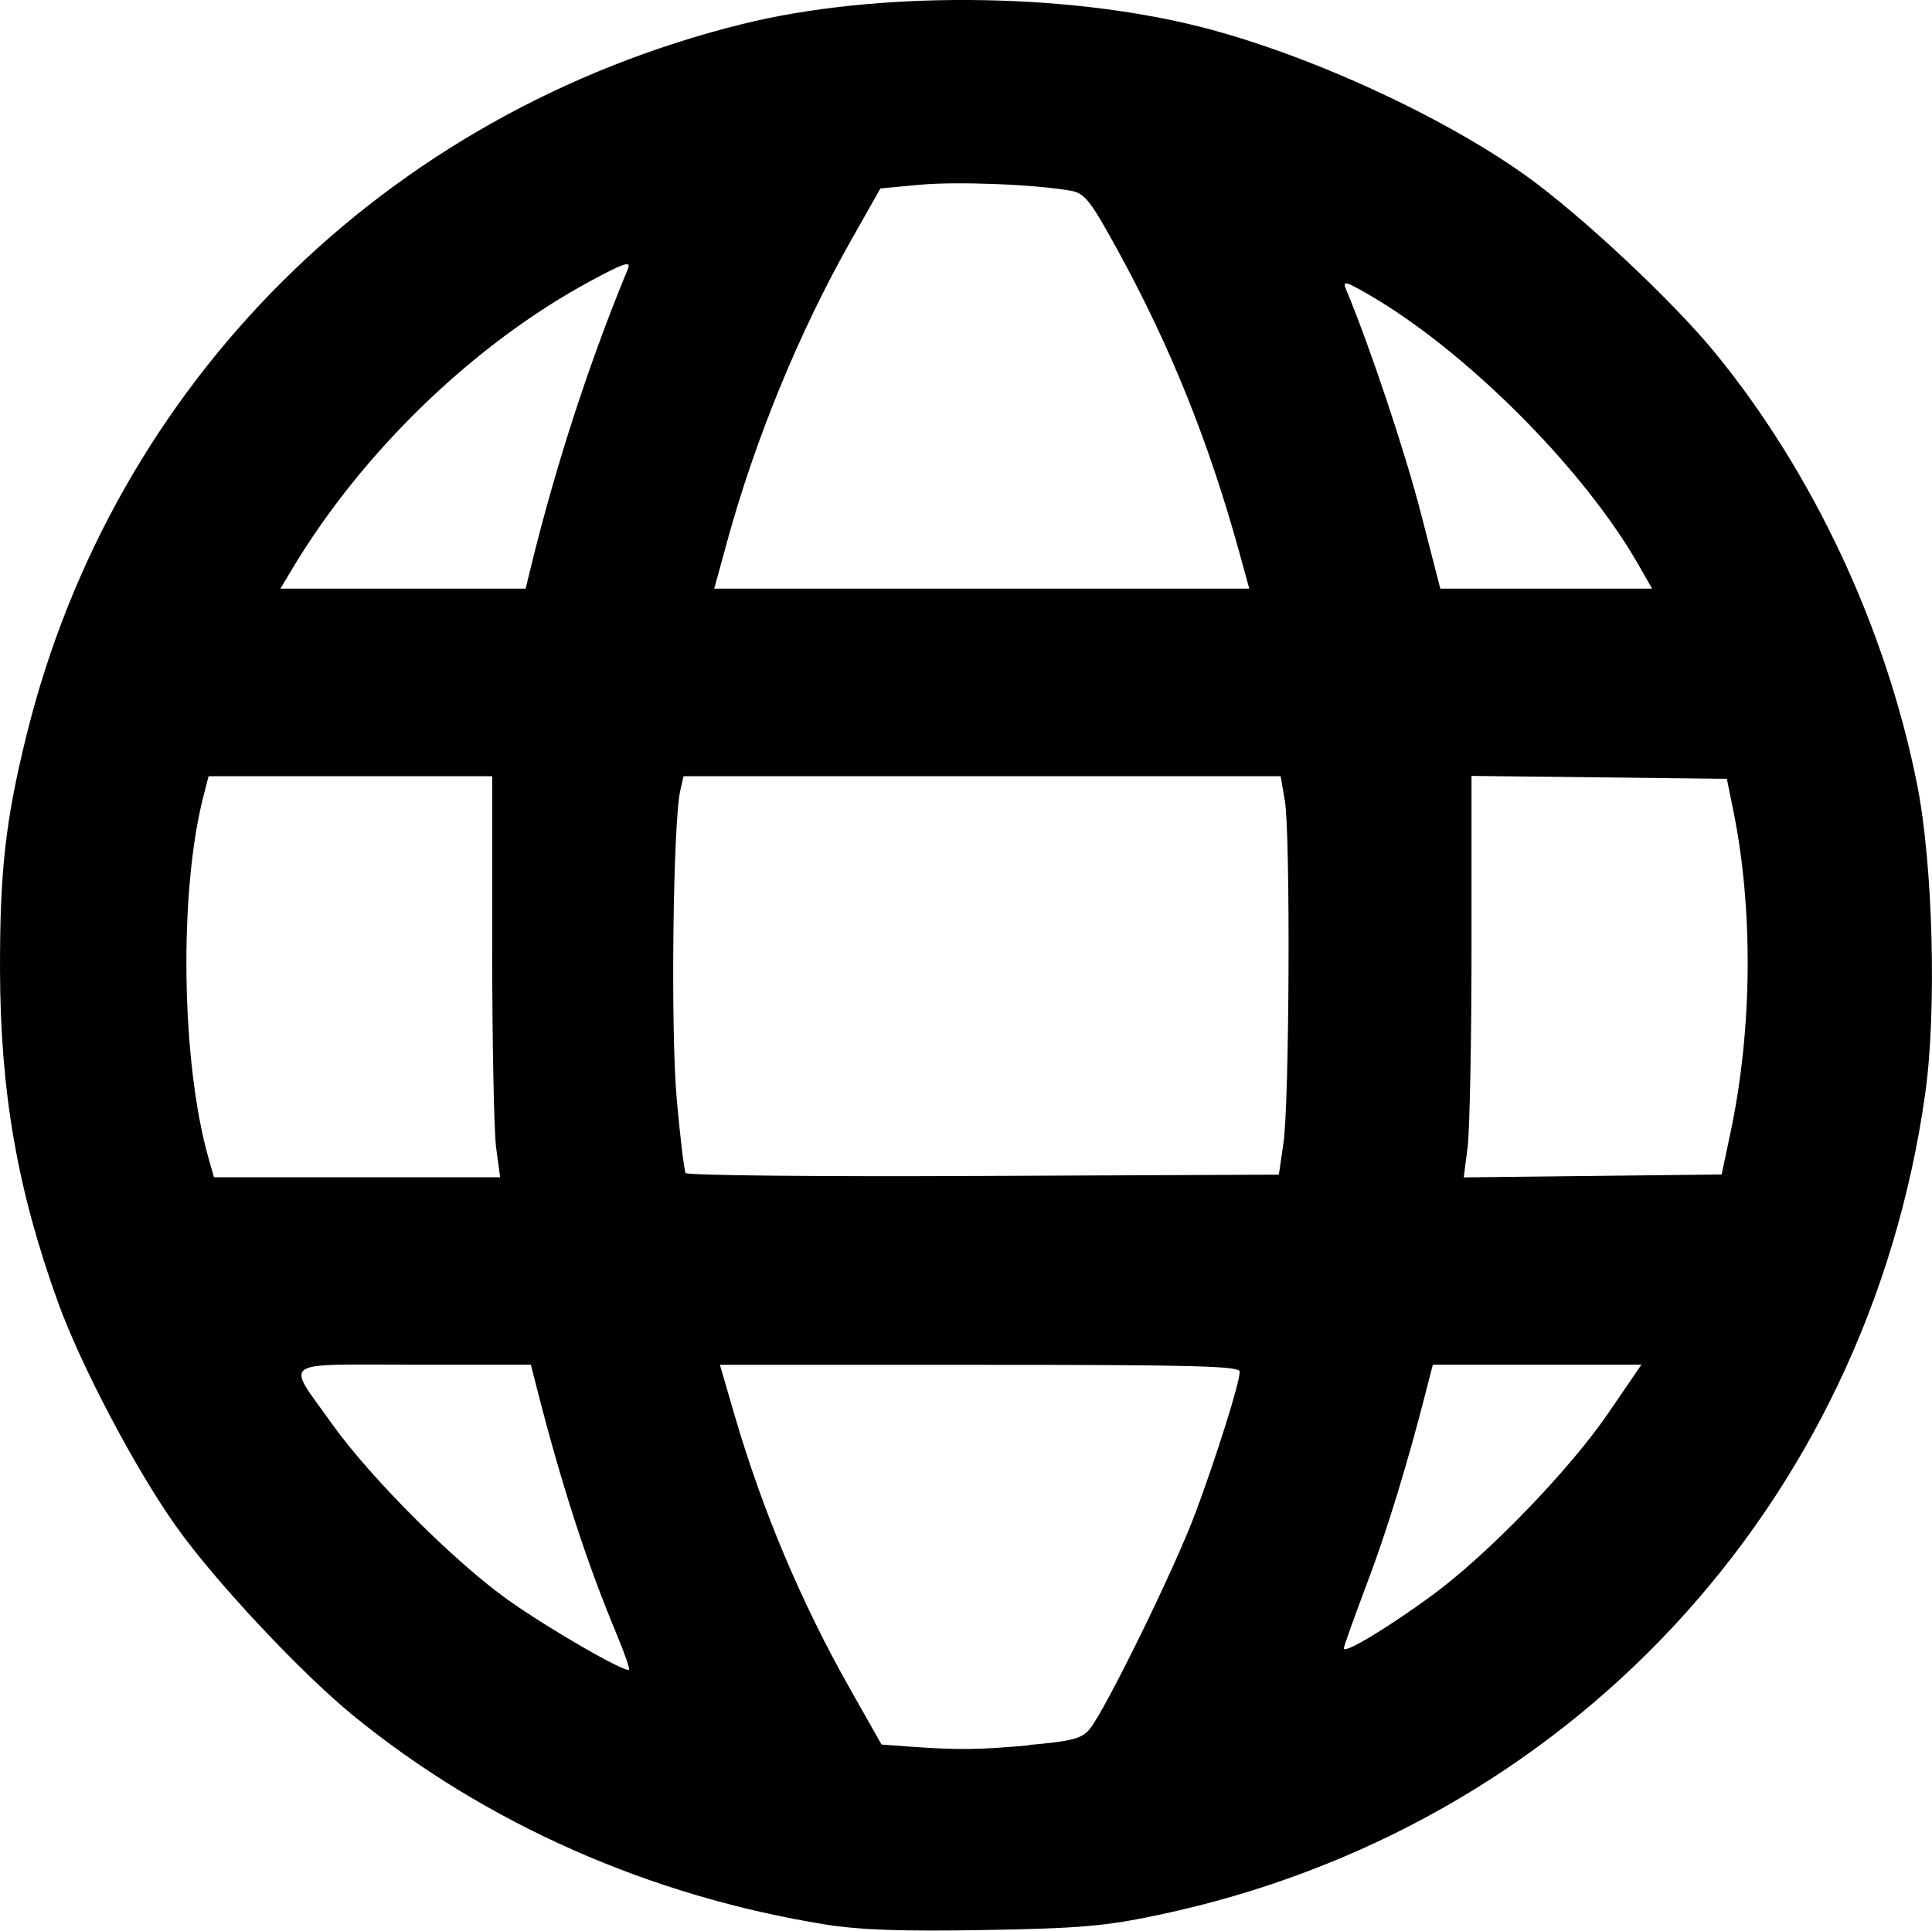
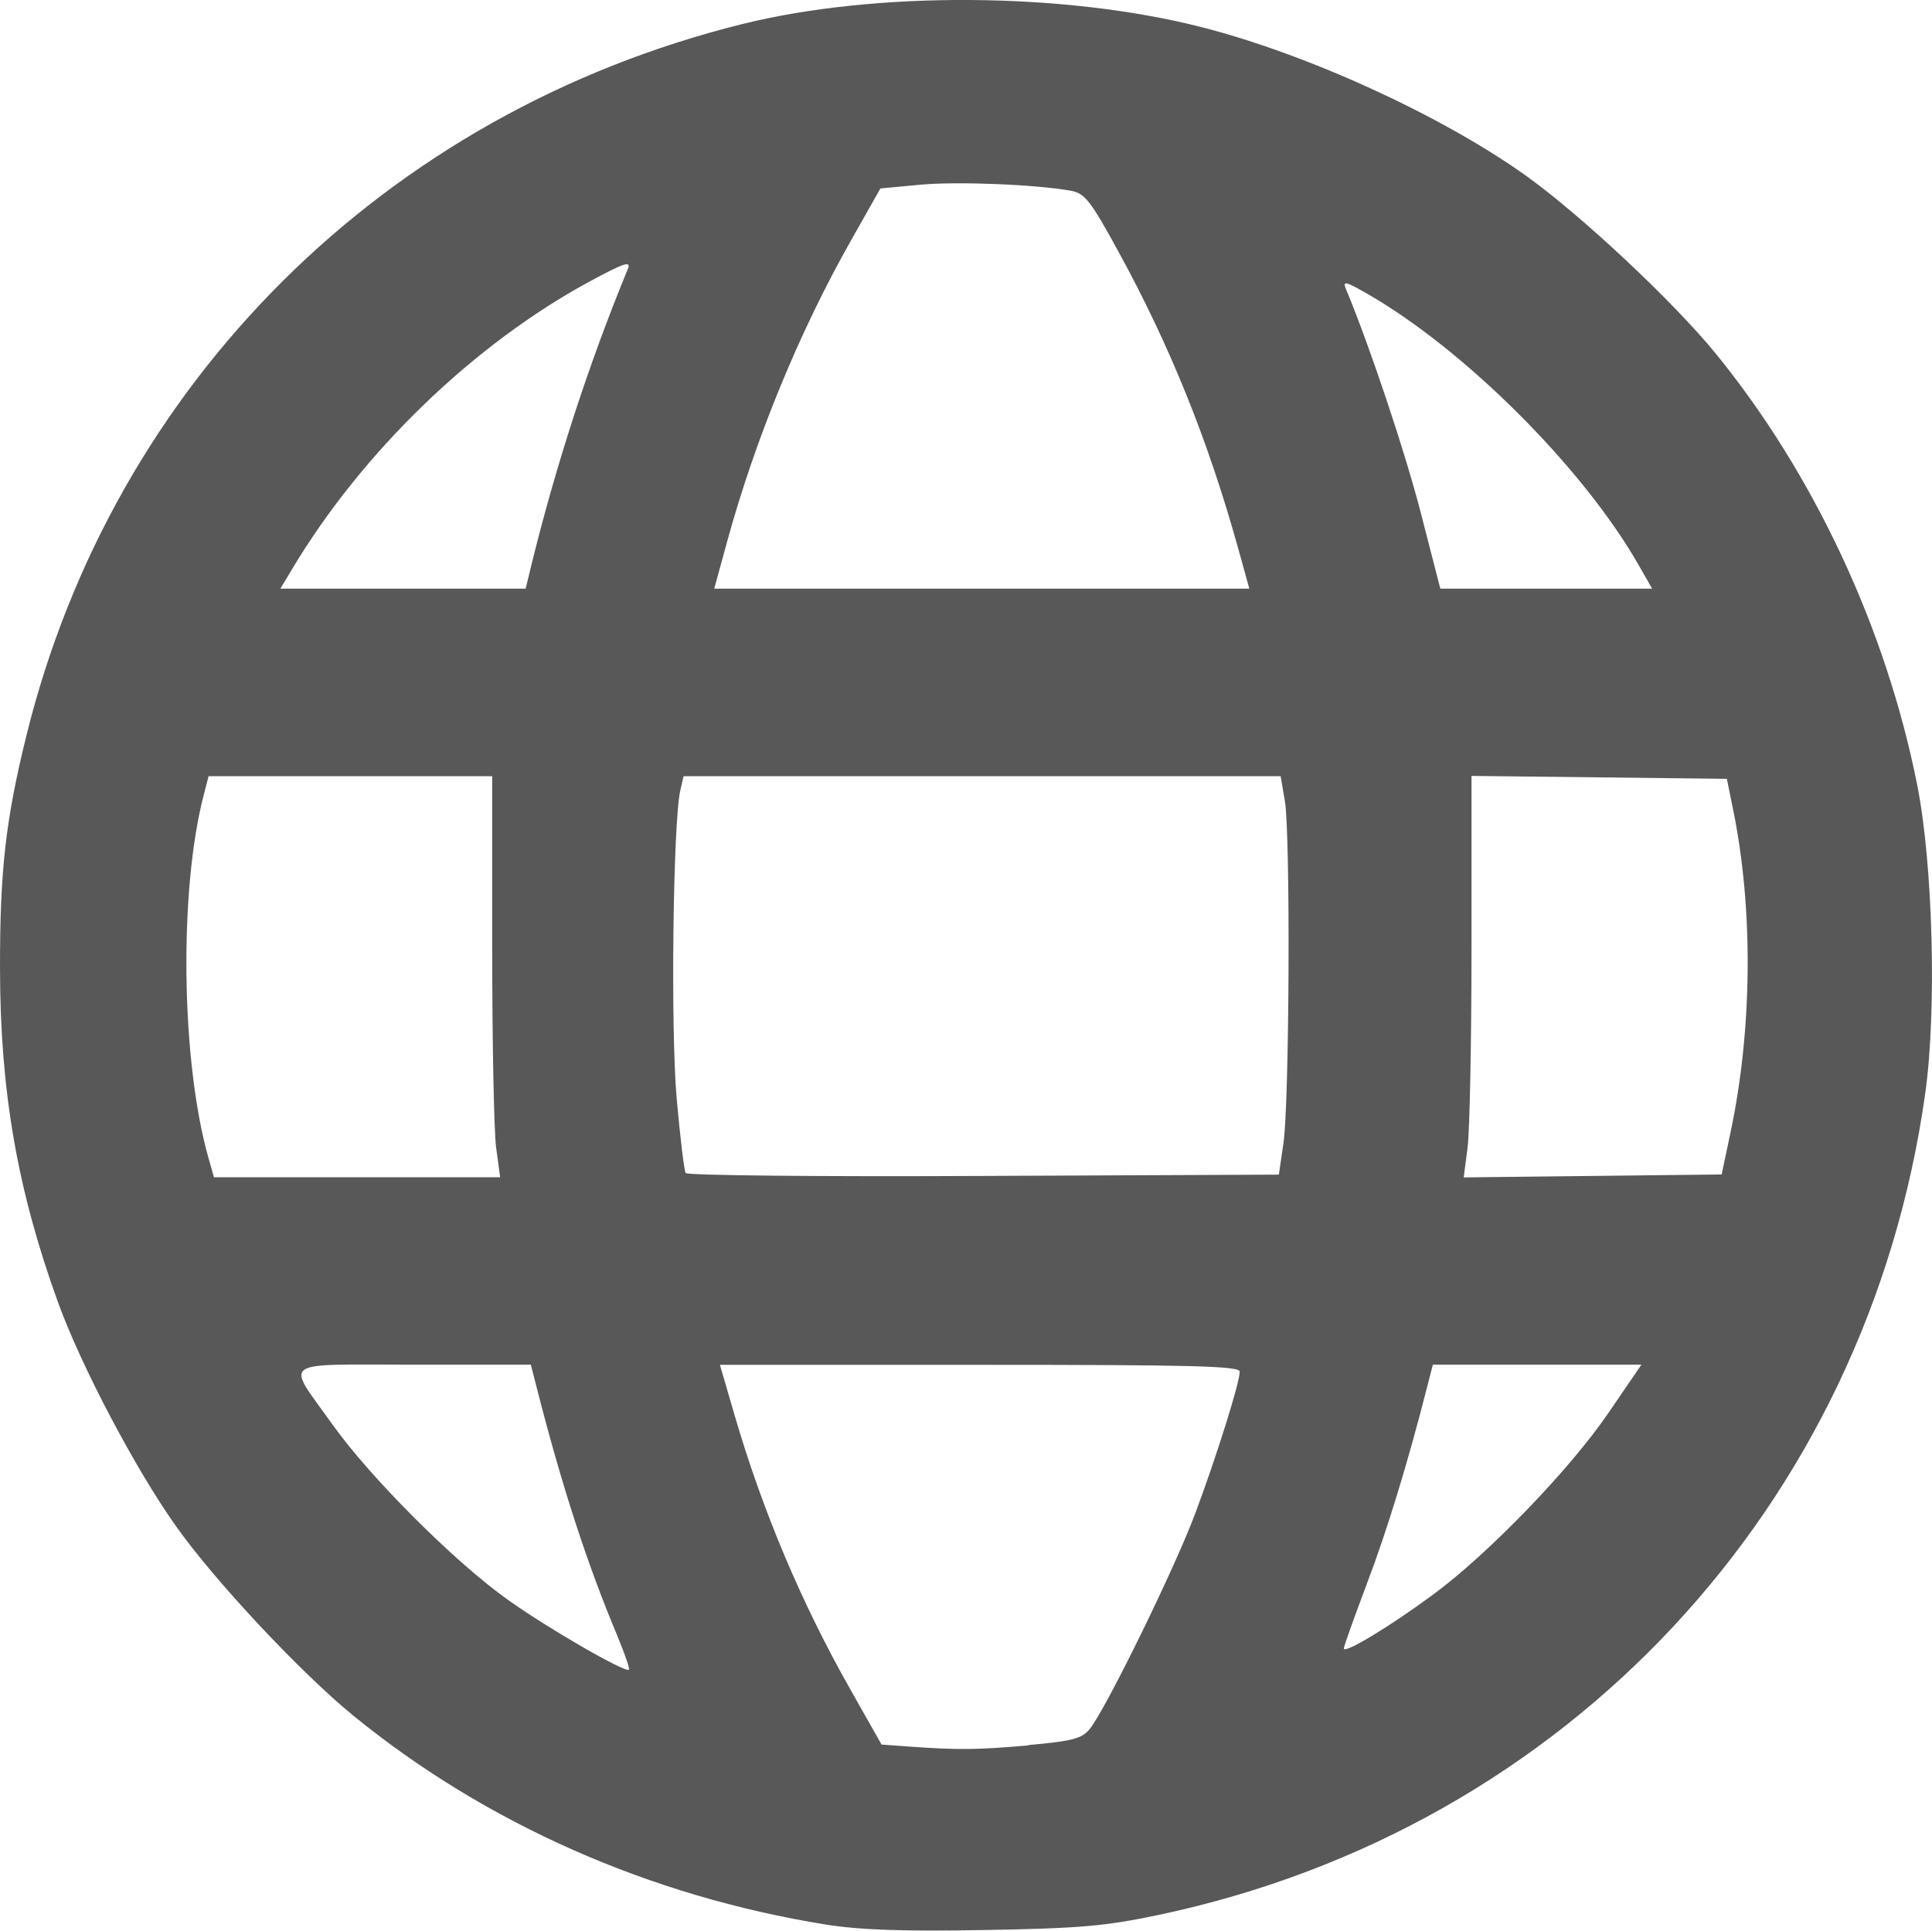
<svg xmlns="http://www.w3.org/2000/svg" width="44.952" height="44.927" viewBox="0 0 11.894 11.887" version="1.1" id="svg5">
  <defs id="defs2" />
  <g id="layer1" transform="translate(-0.5199334,-0.1488996)">
-     <path style="fill:#000000;stroke-width:0.032" d="M 5.602,11.998 C 4.519,11.823 3.512,11.378 2.695,10.712 2.371,10.447 1.843,9.884 1.603,9.545 1.353,9.193 1.019,8.559 0.877,8.167 0.627,7.476 0.521,6.868 0.52,6.113 0.519,5.508 0.555,5.194 0.683,4.676 1.219,2.505 2.891,0.843 5.089,0.297 5.91,0.093 7.065,0.1 7.91,0.314 8.565,0.48 9.394,0.859 9.915,1.231 10.255,1.475 10.819,2.003 11.082,2.325 c 0.604,0.741 1.048,1.691 1.24,2.652 0.098,0.49 0.122,1.397 0.05,1.906 -0.357,2.54 -2.208,4.524 -4.715,5.055 -0.329,0.07 -0.491,0.084 -1.077,0.094 -0.501,0.009 -0.768,-4.62e-4 -0.978,-0.034 z m 1.25,-1.105 c 0.269,-0.024 0.329,-0.04 0.376,-0.098 C 7.326,10.676 7.755,9.799 7.879,9.465 8.009,9.117 8.152,8.662 8.152,8.594 c 0,-0.035 -0.294,-0.042 -1.6,-0.042 H 4.952 l 0.092,0.316 c 0.171,0.584 0.409,1.149 0.709,1.679 l 0.194,0.343 0.164,0.012 c 0.312,0.022 0.422,0.021 0.741,-0.007 z M 4.322,10.224 C 4.136,9.783 3.977,9.293 3.823,8.688 L 3.788,8.551 H 3.064 c -0.837,0 -0.786,-0.037 -0.499,0.366 0.234,0.329 0.755,0.85 1.082,1.082 0.251,0.179 0.724,0.451 0.745,0.43 0.006,-0.006 -0.026,-0.099 -0.071,-0.206 z M 9.338,9.97 C 9.679,9.72 10.185,9.196 10.422,8.848 L 10.625,8.551 H 9.983 9.341 l -0.035,0.136 C 9.189,9.148 9.058,9.577 8.934,9.902 8.857,10.107 8.793,10.285 8.793,10.298 c 0,0.036 0.276,-0.13 0.545,-0.328 z M 3.574,7.213 C 3.561,7.111 3.55,6.556 3.55,5.978 V 4.928 l -0.873,5.5e-6 -0.873,4.5e-6 -0.031,0.12 C 1.621,5.636 1.635,6.684 1.803,7.277 l 0.034,0.12 h 0.881 0.881 z m 4.847,-0.024 c 0.037,-0.242 0.044,-1.904 0.009,-2.109 L 8.404,4.928 H 6.566 4.728 l -0.02,0.088 C 4.663,5.213 4.648,6.493 4.686,6.914 c 0.021,0.237 0.046,0.443 0.055,0.457 0.009,0.015 0.834,0.023 1.834,0.018 l 1.818,-0.008 z M 11.173,7.124 C 11.308,6.489 11.315,5.748 11.19,5.136 l -0.039,-0.192 -0.786,-0.009 -0.786,-0.009 v 1.051 c 0,0.578 -0.011,1.134 -0.024,1.236 l -0.024,0.185 0.794,-0.009 0.794,-0.009 z M 3.789,3.637 C 3.942,3.012 4.147,2.381 4.386,1.803 4.406,1.753 4.361,1.768 4.157,1.878 3.439,2.265 2.751,2.929 2.318,3.653 L 2.246,3.773 H 3.001 3.756 Z M 8.147,3.541 C 7.961,2.868 7.725,2.282 7.406,1.699 7.233,1.383 7.199,1.339 7.112,1.323 6.891,1.284 6.415,1.265 6.185,1.286 L 5.94,1.309 5.759,1.629 C 5.442,2.189 5.171,2.847 4.997,3.481 L 4.917,3.773 h 1.647 1.647 z m 2.457,0.08 C 10.263,3.027 9.538,2.303 8.94,1.959 8.801,1.879 8.784,1.876 8.807,1.931 8.955,2.286 9.172,2.937 9.268,3.311 l 0.119,0.462 0.652,9.58e-5 0.652,9.7e-5 z" id="path854" />
+     <path style="fill:#585858;stroke-width:0.032" d="M 5.602,11.998 C 4.519,11.823 3.512,11.378 2.695,10.712 2.371,10.447 1.843,9.884 1.603,9.545 1.353,9.193 1.019,8.559 0.877,8.167 0.627,7.476 0.521,6.868 0.52,6.113 0.519,5.508 0.555,5.194 0.683,4.676 1.219,2.505 2.891,0.843 5.089,0.297 5.91,0.093 7.065,0.1 7.91,0.314 8.565,0.48 9.394,0.859 9.915,1.231 10.255,1.475 10.819,2.003 11.082,2.325 c 0.604,0.741 1.048,1.691 1.24,2.652 0.098,0.49 0.122,1.397 0.05,1.906 -0.357,2.54 -2.208,4.524 -4.715,5.055 -0.329,0.07 -0.491,0.084 -1.077,0.094 -0.501,0.009 -0.768,-4.62e-4 -0.978,-0.034 z m 1.25,-1.105 c 0.269,-0.024 0.329,-0.04 0.376,-0.098 C 7.326,10.676 7.755,9.799 7.879,9.465 8.009,9.117 8.152,8.662 8.152,8.594 c 0,-0.035 -0.294,-0.042 -1.6,-0.042 H 4.952 l 0.092,0.316 c 0.171,0.584 0.409,1.149 0.709,1.679 l 0.194,0.343 0.164,0.012 c 0.312,0.022 0.422,0.021 0.741,-0.007 z M 4.322,10.224 C 4.136,9.783 3.977,9.293 3.823,8.688 L 3.788,8.551 H 3.064 c -0.837,0 -0.786,-0.037 -0.499,0.366 0.234,0.329 0.755,0.85 1.082,1.082 0.251,0.179 0.724,0.451 0.745,0.43 0.006,-0.006 -0.026,-0.099 -0.071,-0.206 z M 9.338,9.97 C 9.679,9.72 10.185,9.196 10.422,8.848 L 10.625,8.551 H 9.983 9.341 l -0.035,0.136 C 9.189,9.148 9.058,9.577 8.934,9.902 8.857,10.107 8.793,10.285 8.793,10.298 c 0,0.036 0.276,-0.13 0.545,-0.328 z M 3.574,7.213 C 3.561,7.111 3.55,6.556 3.55,5.978 V 4.928 l -0.873,5.5e-6 -0.873,4.5e-6 -0.031,0.12 C 1.621,5.636 1.635,6.684 1.803,7.277 l 0.034,0.12 h 0.881 0.881 z m 4.847,-0.024 c 0.037,-0.242 0.044,-1.904 0.009,-2.109 L 8.404,4.928 H 6.566 4.728 l -0.02,0.088 C 4.663,5.213 4.648,6.493 4.686,6.914 c 0.021,0.237 0.046,0.443 0.055,0.457 0.009,0.015 0.834,0.023 1.834,0.018 l 1.818,-0.008 z M 11.173,7.124 C 11.308,6.489 11.315,5.748 11.19,5.136 l -0.039,-0.192 -0.786,-0.009 -0.786,-0.009 v 1.051 c 0,0.578 -0.011,1.134 -0.024,1.236 l -0.024,0.185 0.794,-0.009 0.794,-0.009 z M 3.789,3.637 C 3.942,3.012 4.147,2.381 4.386,1.803 4.406,1.753 4.361,1.768 4.157,1.878 3.439,2.265 2.751,2.929 2.318,3.653 L 2.246,3.773 H 3.001 3.756 Z M 8.147,3.541 C 7.961,2.868 7.725,2.282 7.406,1.699 7.233,1.383 7.199,1.339 7.112,1.323 6.891,1.284 6.415,1.265 6.185,1.286 L 5.94,1.309 5.759,1.629 C 5.442,2.189 5.171,2.847 4.997,3.481 L 4.917,3.773 h 1.647 1.647 z m 2.457,0.08 C 10.263,3.027 9.538,2.303 8.94,1.959 8.801,1.879 8.784,1.876 8.807,1.931 8.955,2.286 9.172,2.937 9.268,3.311 l 0.119,0.462 0.652,9.58e-5 0.652,9.7e-5 z" id="path854" />
  </g>
</svg>
